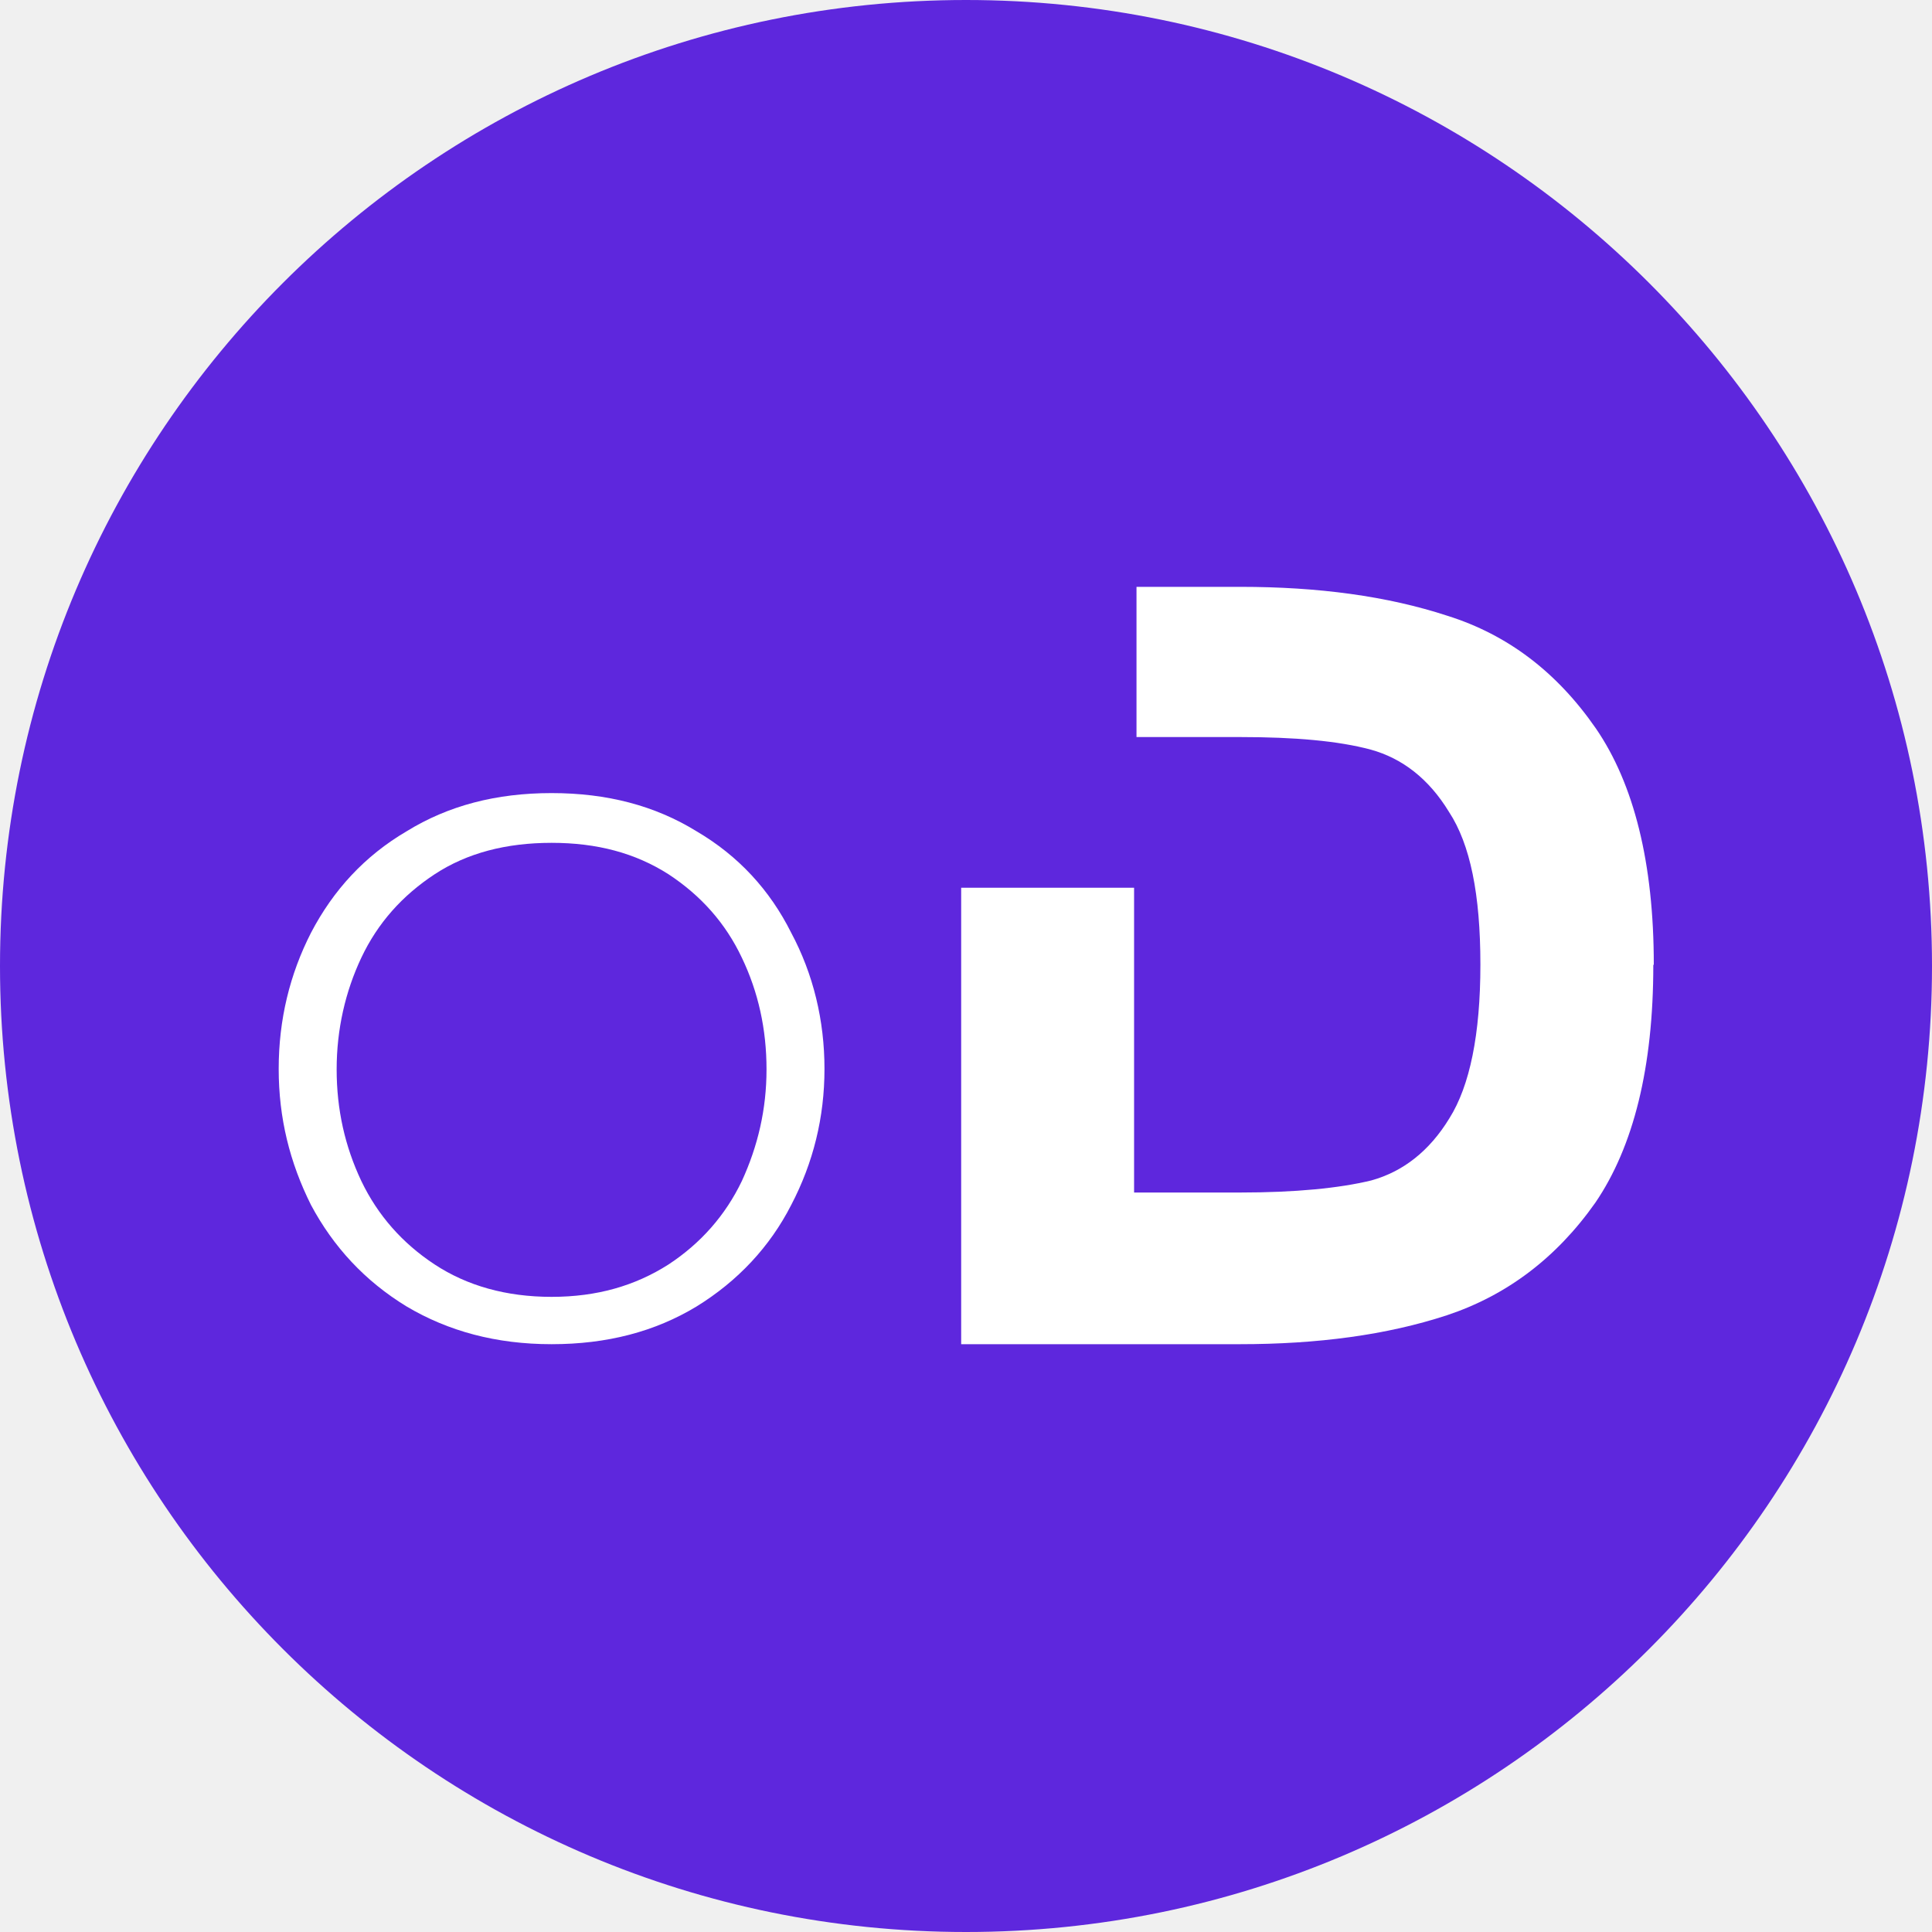
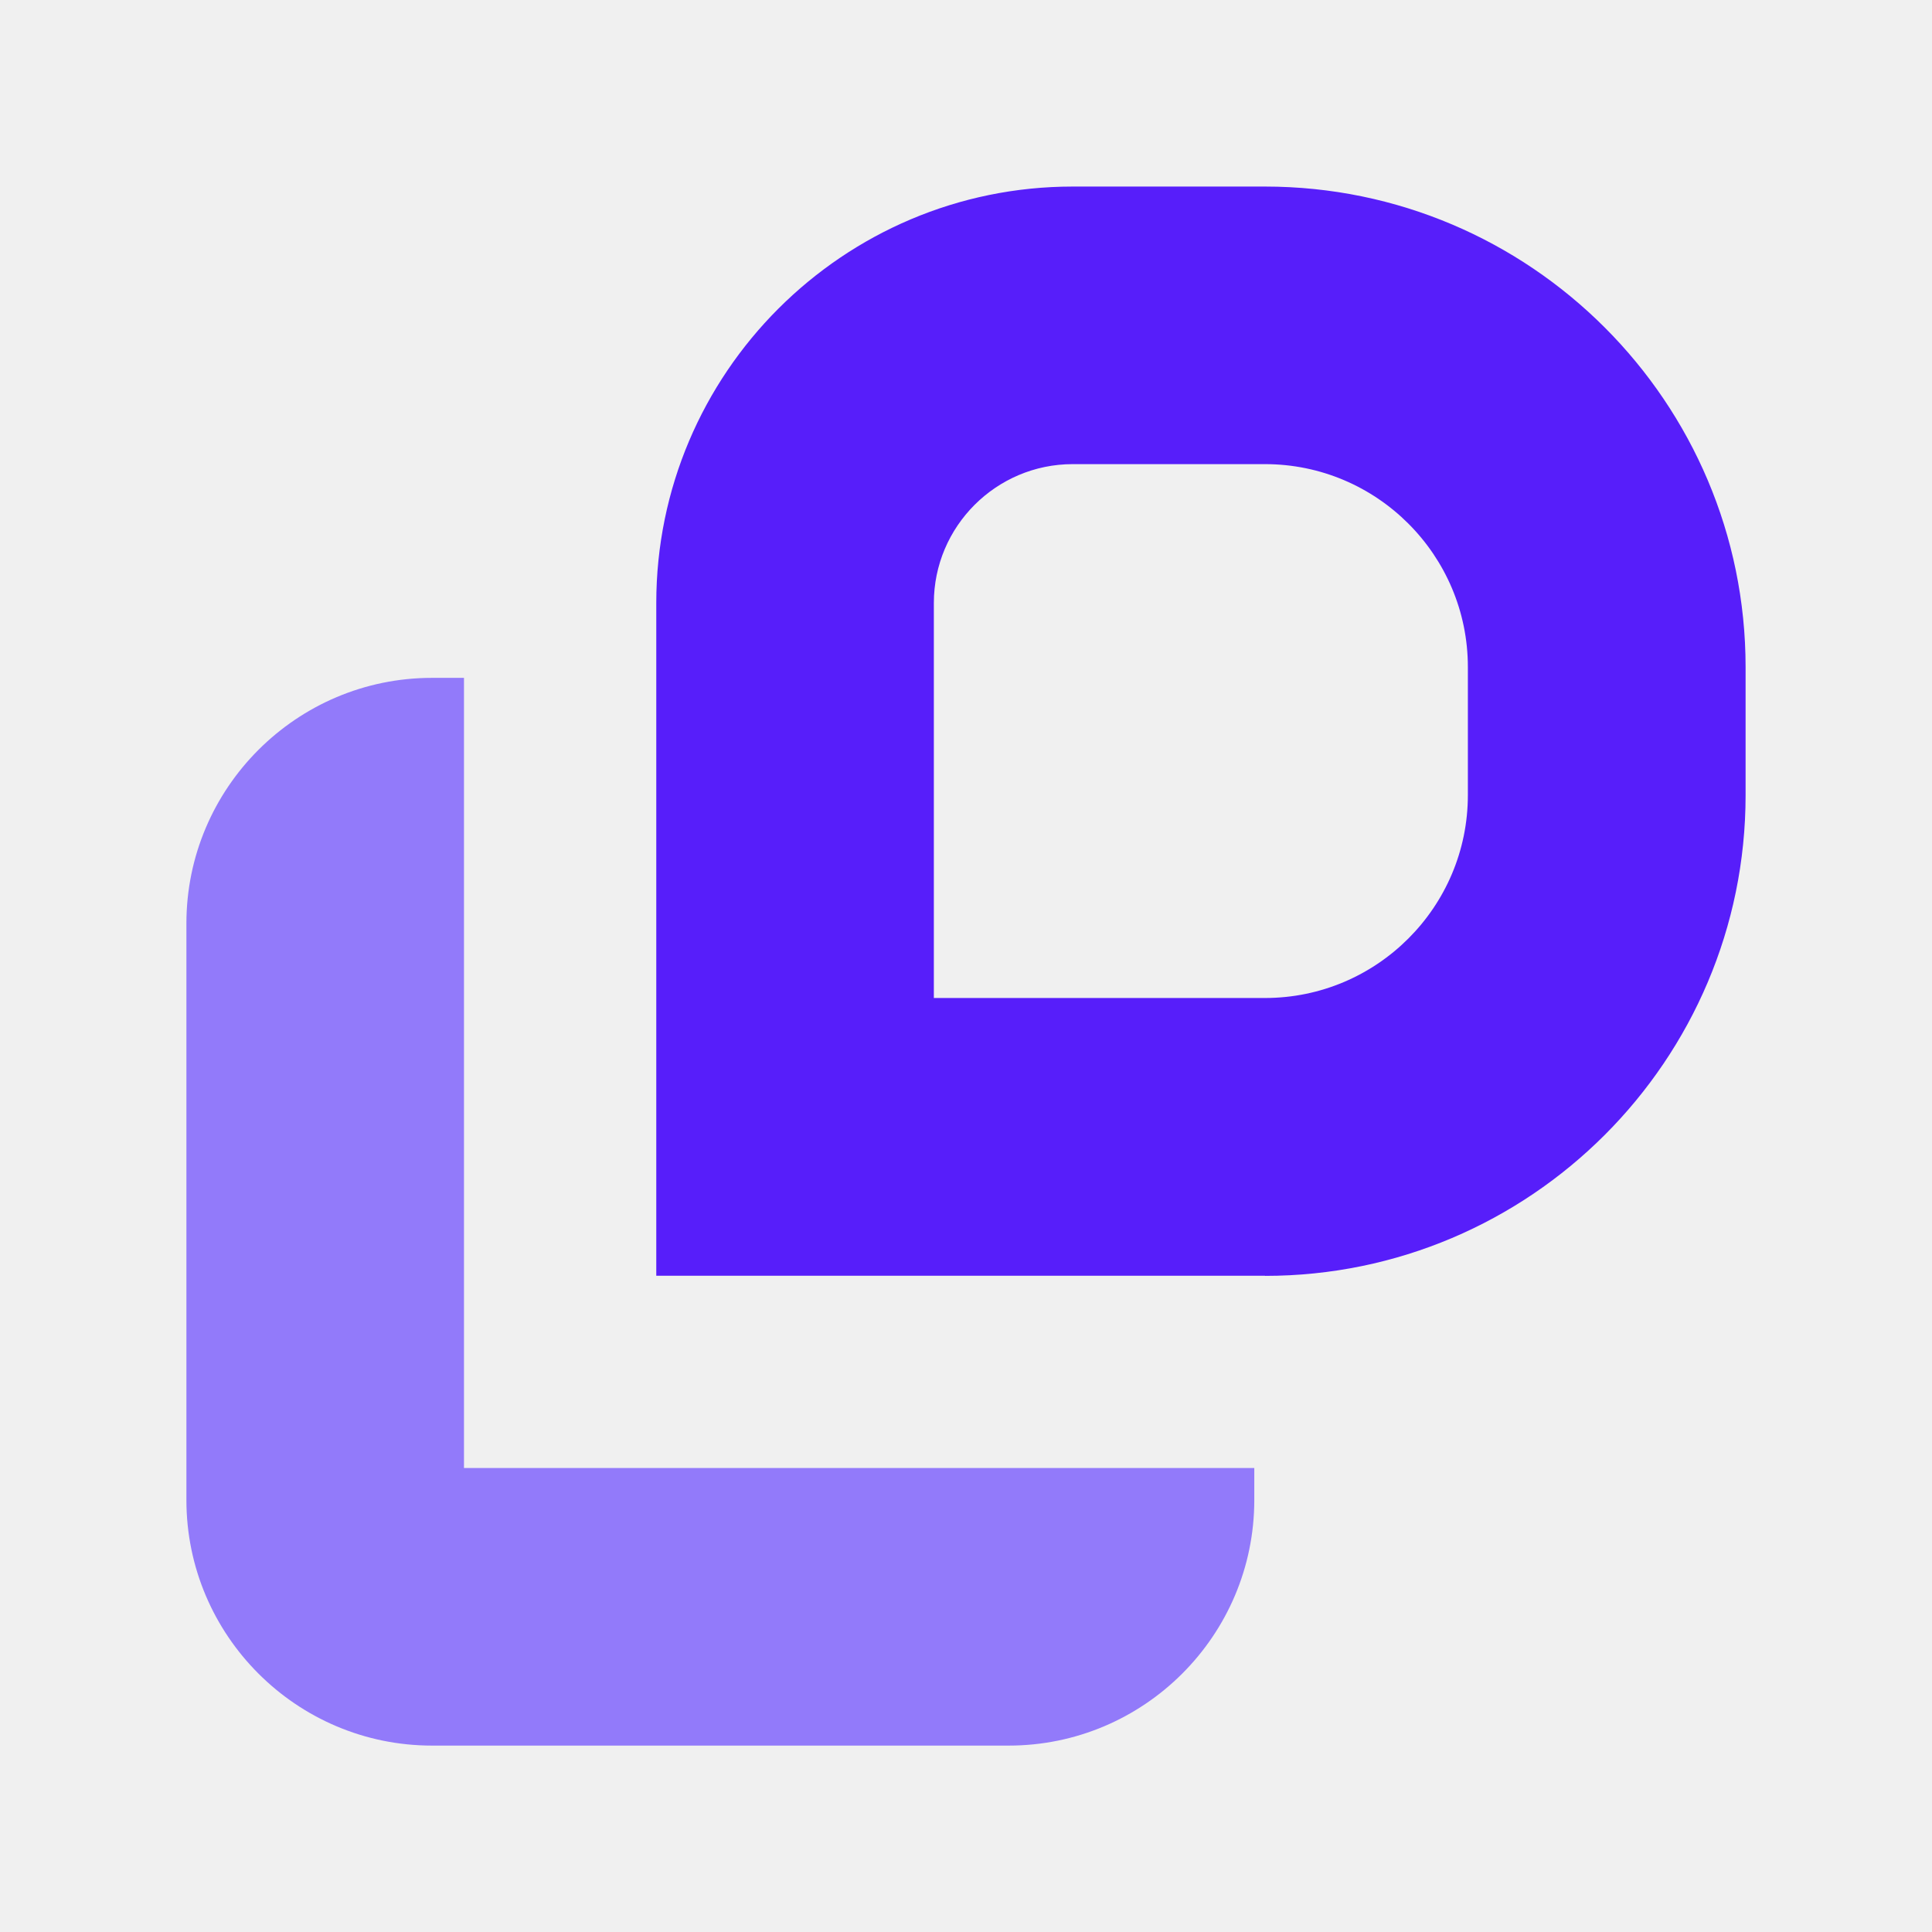
- <svg xmlns="http://www.w3.org/2000/svg" id="b" width="40" height="40" viewBox="0 0 40 40" version="1.1">
-   <defs id="defs59" />
-   <circle id="c" cx="20" cy="20" r="20" fill="#5e27dd" />
-   <path d="m 34.23,19.98 c 0,2.12 -0.41,3.76 -1.2,4.92 -0.81,1.15 -1.84,1.92 -3.07,2.33 -1.25,0.41 -2.68,0.6 -4.29,0.6 H 19.9 v -9.45 h 3.58 v 6.31 h 2.19 c 1.15,0 2.06,-0.09 2.72,-0.25 0.65,-0.18 1.2,-0.6 1.62,-1.29 0.42,-0.67 0.64,-1.73 0.64,-3.18 0,-1.45 -0.21,-2.49 -0.65,-3.16 -0.42,-0.69 -0.97,-1.11 -1.62,-1.29 -0.67,-0.18 -1.57,-0.26 -2.7,-0.26 h -2.15 v -3.11 h 2.15 c 1.61,0 3.04,0.19 4.29,0.6 1.24,0.39 2.26,1.16 3.07,2.33 0.79,1.15 1.2,2.79 1.2,4.89 z" fill="#ffffff" id="path52" />
-   <path d="m 16.38,19.31 c -0.44,-0.88 -1.09,-1.59 -1.96,-2.1 -0.86,-0.53 -1.85,-0.79 -3,-0.79 -1.15,0 -2.14,0.26 -3,0.79 -0.87,0.51 -1.52,1.22 -1.98,2.1 -0.44,0.86 -0.67,1.8 -0.67,2.82 0,1.02 0.23,1.94 0.67,2.82 0.46,0.86 1.11,1.57 1.98,2.1 0.86,0.51 1.85,0.78 3,0.78 1.15,0 2.14,-0.26 3,-0.78 0.86,-0.53 1.52,-1.24 1.96,-2.1 0.46,-0.88 0.69,-1.82 0.69,-2.82 0,-1 -0.23,-1.96 -0.69,-2.82 z m -1.02,5.14 c -0.34,0.71 -0.85,1.29 -1.52,1.73 -0.69,0.44 -1.48,0.67 -2.42,0.67 C 10.48,26.85 9.67,26.62 9,26.18 8.33,25.74 7.82,25.16 7.48,24.45 7.14,23.73 6.97,22.97 6.97,22.14 6.97,21.31 7.15,20.53 7.48,19.83 7.82,19.11 8.33,18.54 9,18.1 c 0.67,-0.44 1.48,-0.65 2.42,-0.65 0.94,0 1.73,0.21 2.42,0.65 0.67,0.44 1.18,1.01 1.52,1.73 0.34,0.71 0.51,1.48 0.51,2.31 0,0.83 -0.18,1.59 -0.51,2.31 z" fill="#ffffff" id="path54" />
+ <svg xmlns="http://www.w3.org/2000/svg" id="Ebene_1" viewBox="0 0 128 128">
+   <defs>
+     <style>
+       .cls-1 {
+         fill: #571efa;
+       }
+ 
+       .cls-2 {
+         fill: #927afa;
+       }
+     </style>
+   </defs>
+   <path class="cls-2" d="M83.1,97.26v2.12c0,8.97-7.3,16.27-16.27,16.27H28.62c-8.97,0-16.27-7.3-16.27-16.27v-38.2c0-8.97,7.3-16.27,16.27-16.27h2.12v52.35h52.35Z" />
+   <path class="cls-1" d="M83.81,84.52h-40.33v-44.57c0-15.22,12.38-27.59,27.59-27.59h12.74c17.56,0,31.84,14.28,31.84,31.84v8.49c0,17.56-14.28,31.84-31.84,31.84ZM61.88,66.12h21.93c7.41,0,13.44-6.03,13.44-13.44v-8.49c0-7.41-6.03-13.44-13.44-13.44h-12.74c-5.07,0-9.2,4.13-9.2,9.2v26.18Z" />
</svg>
